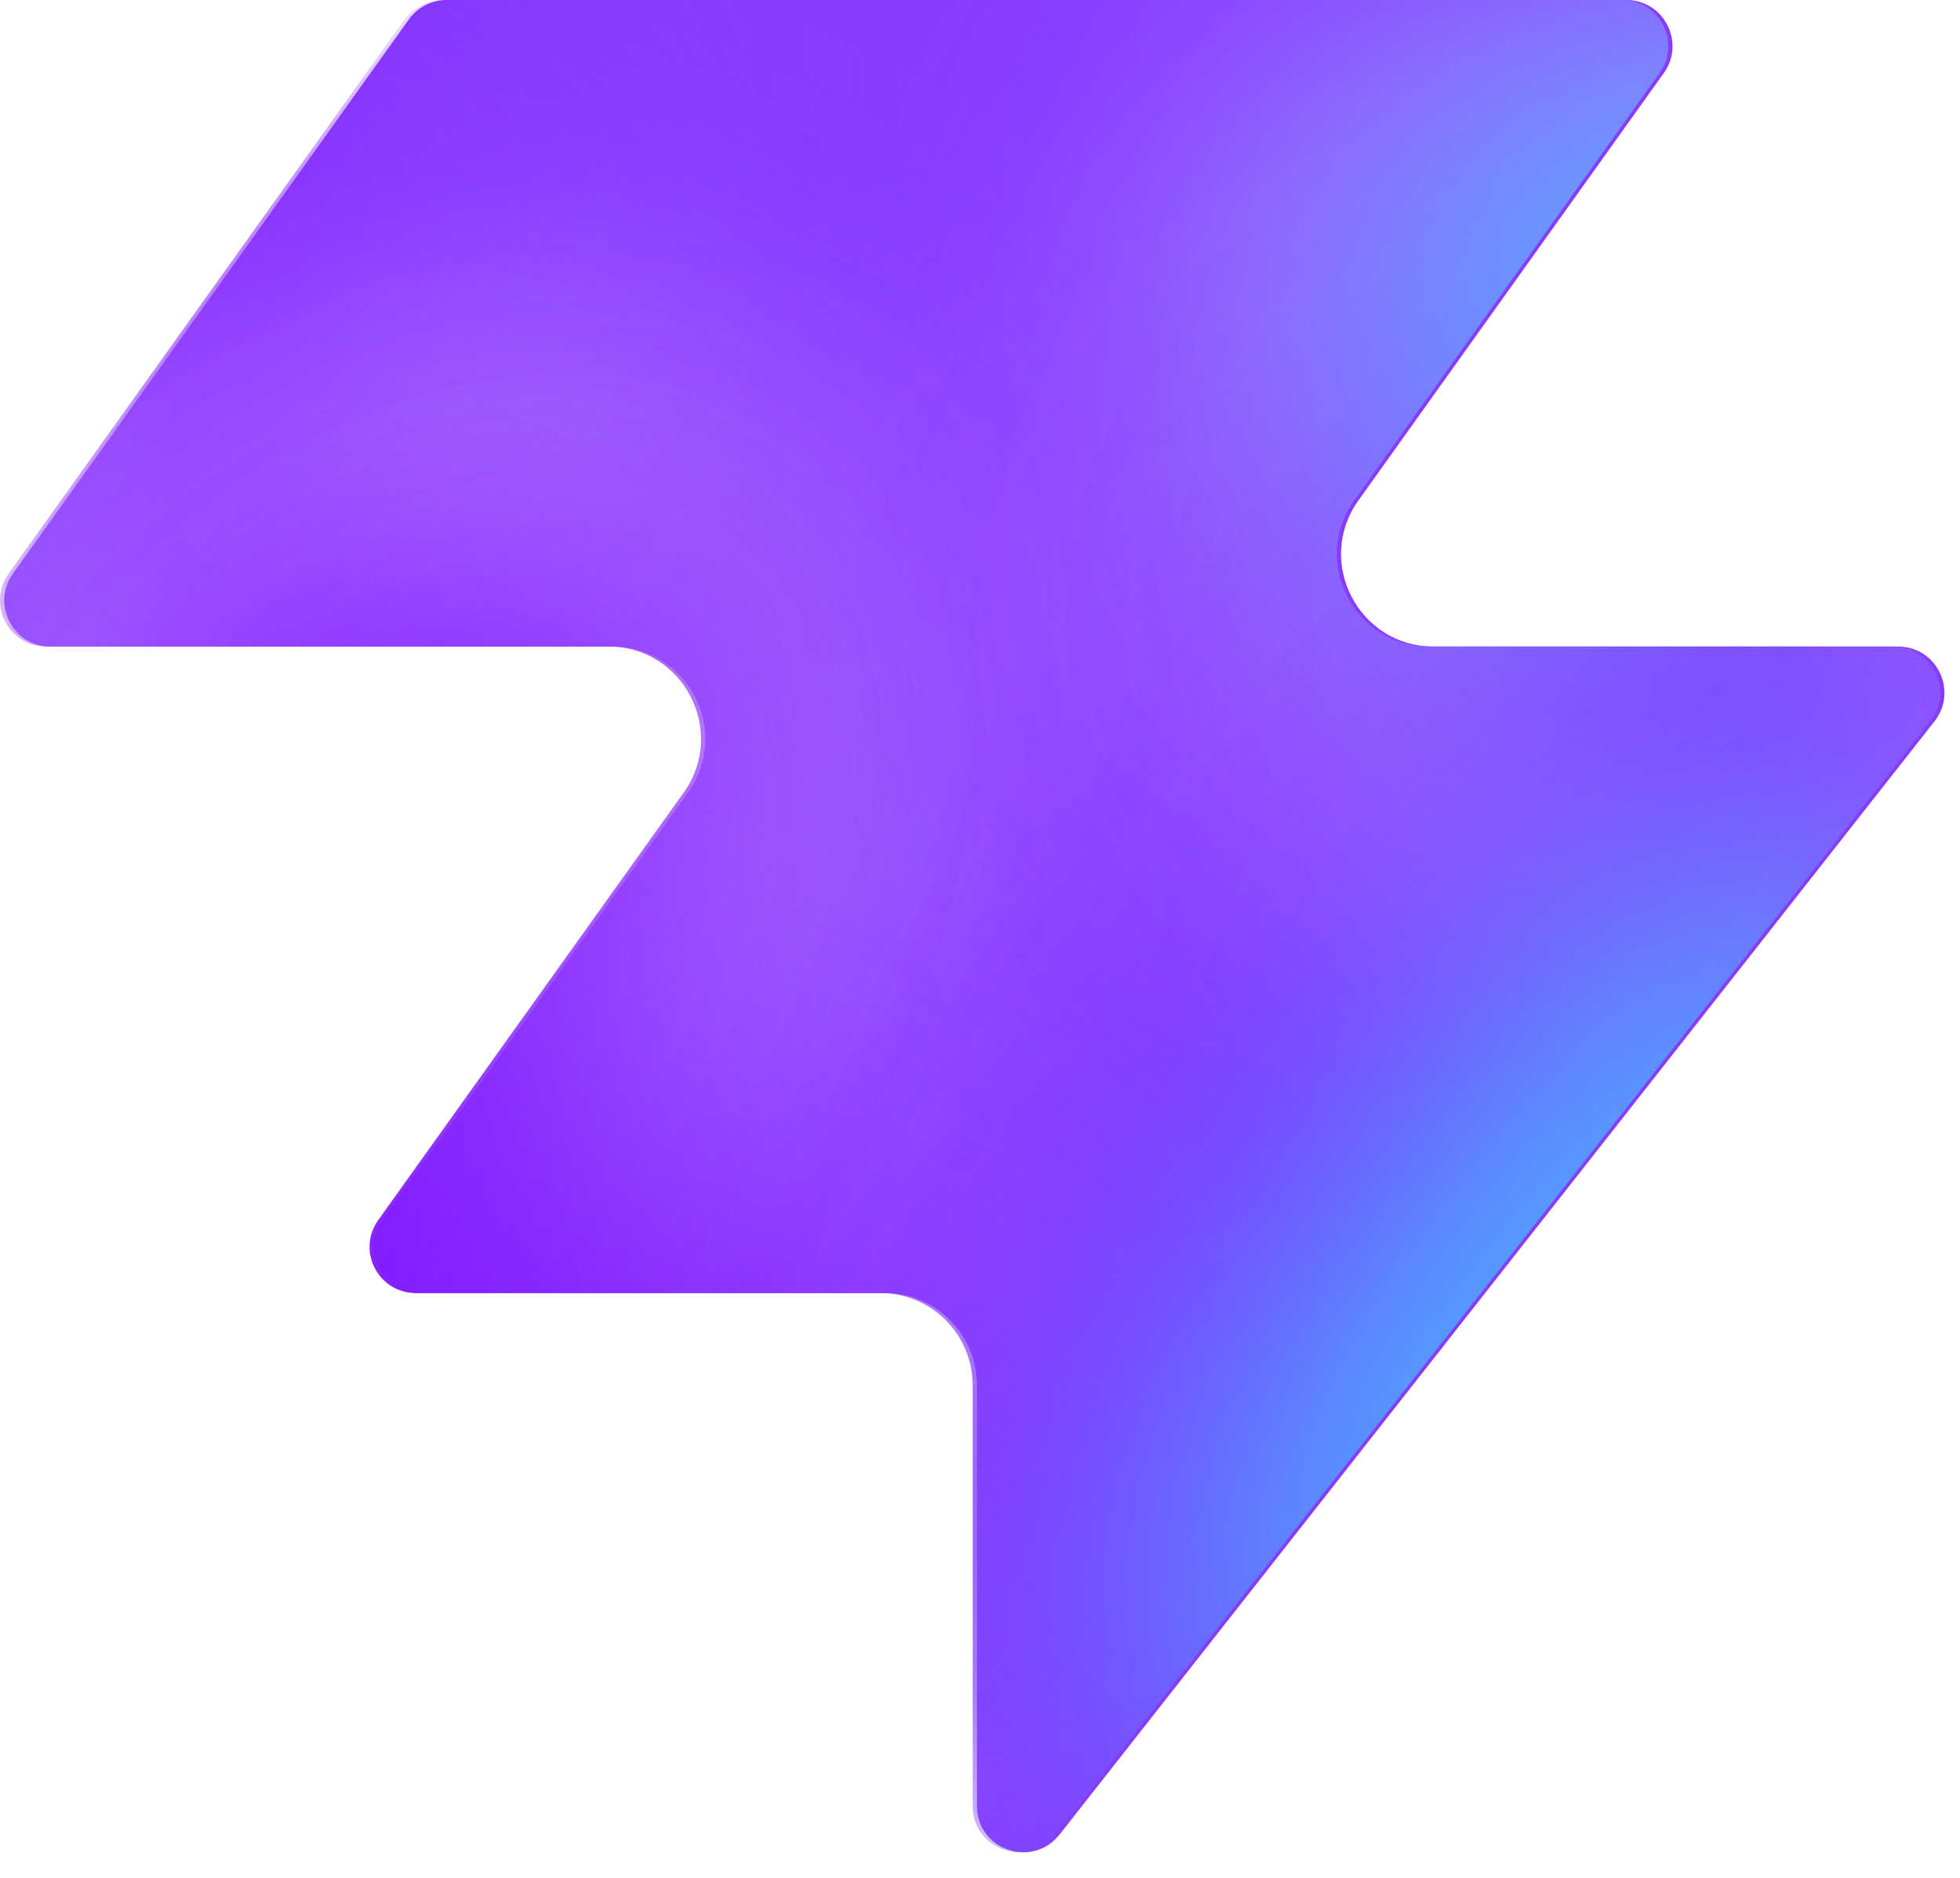
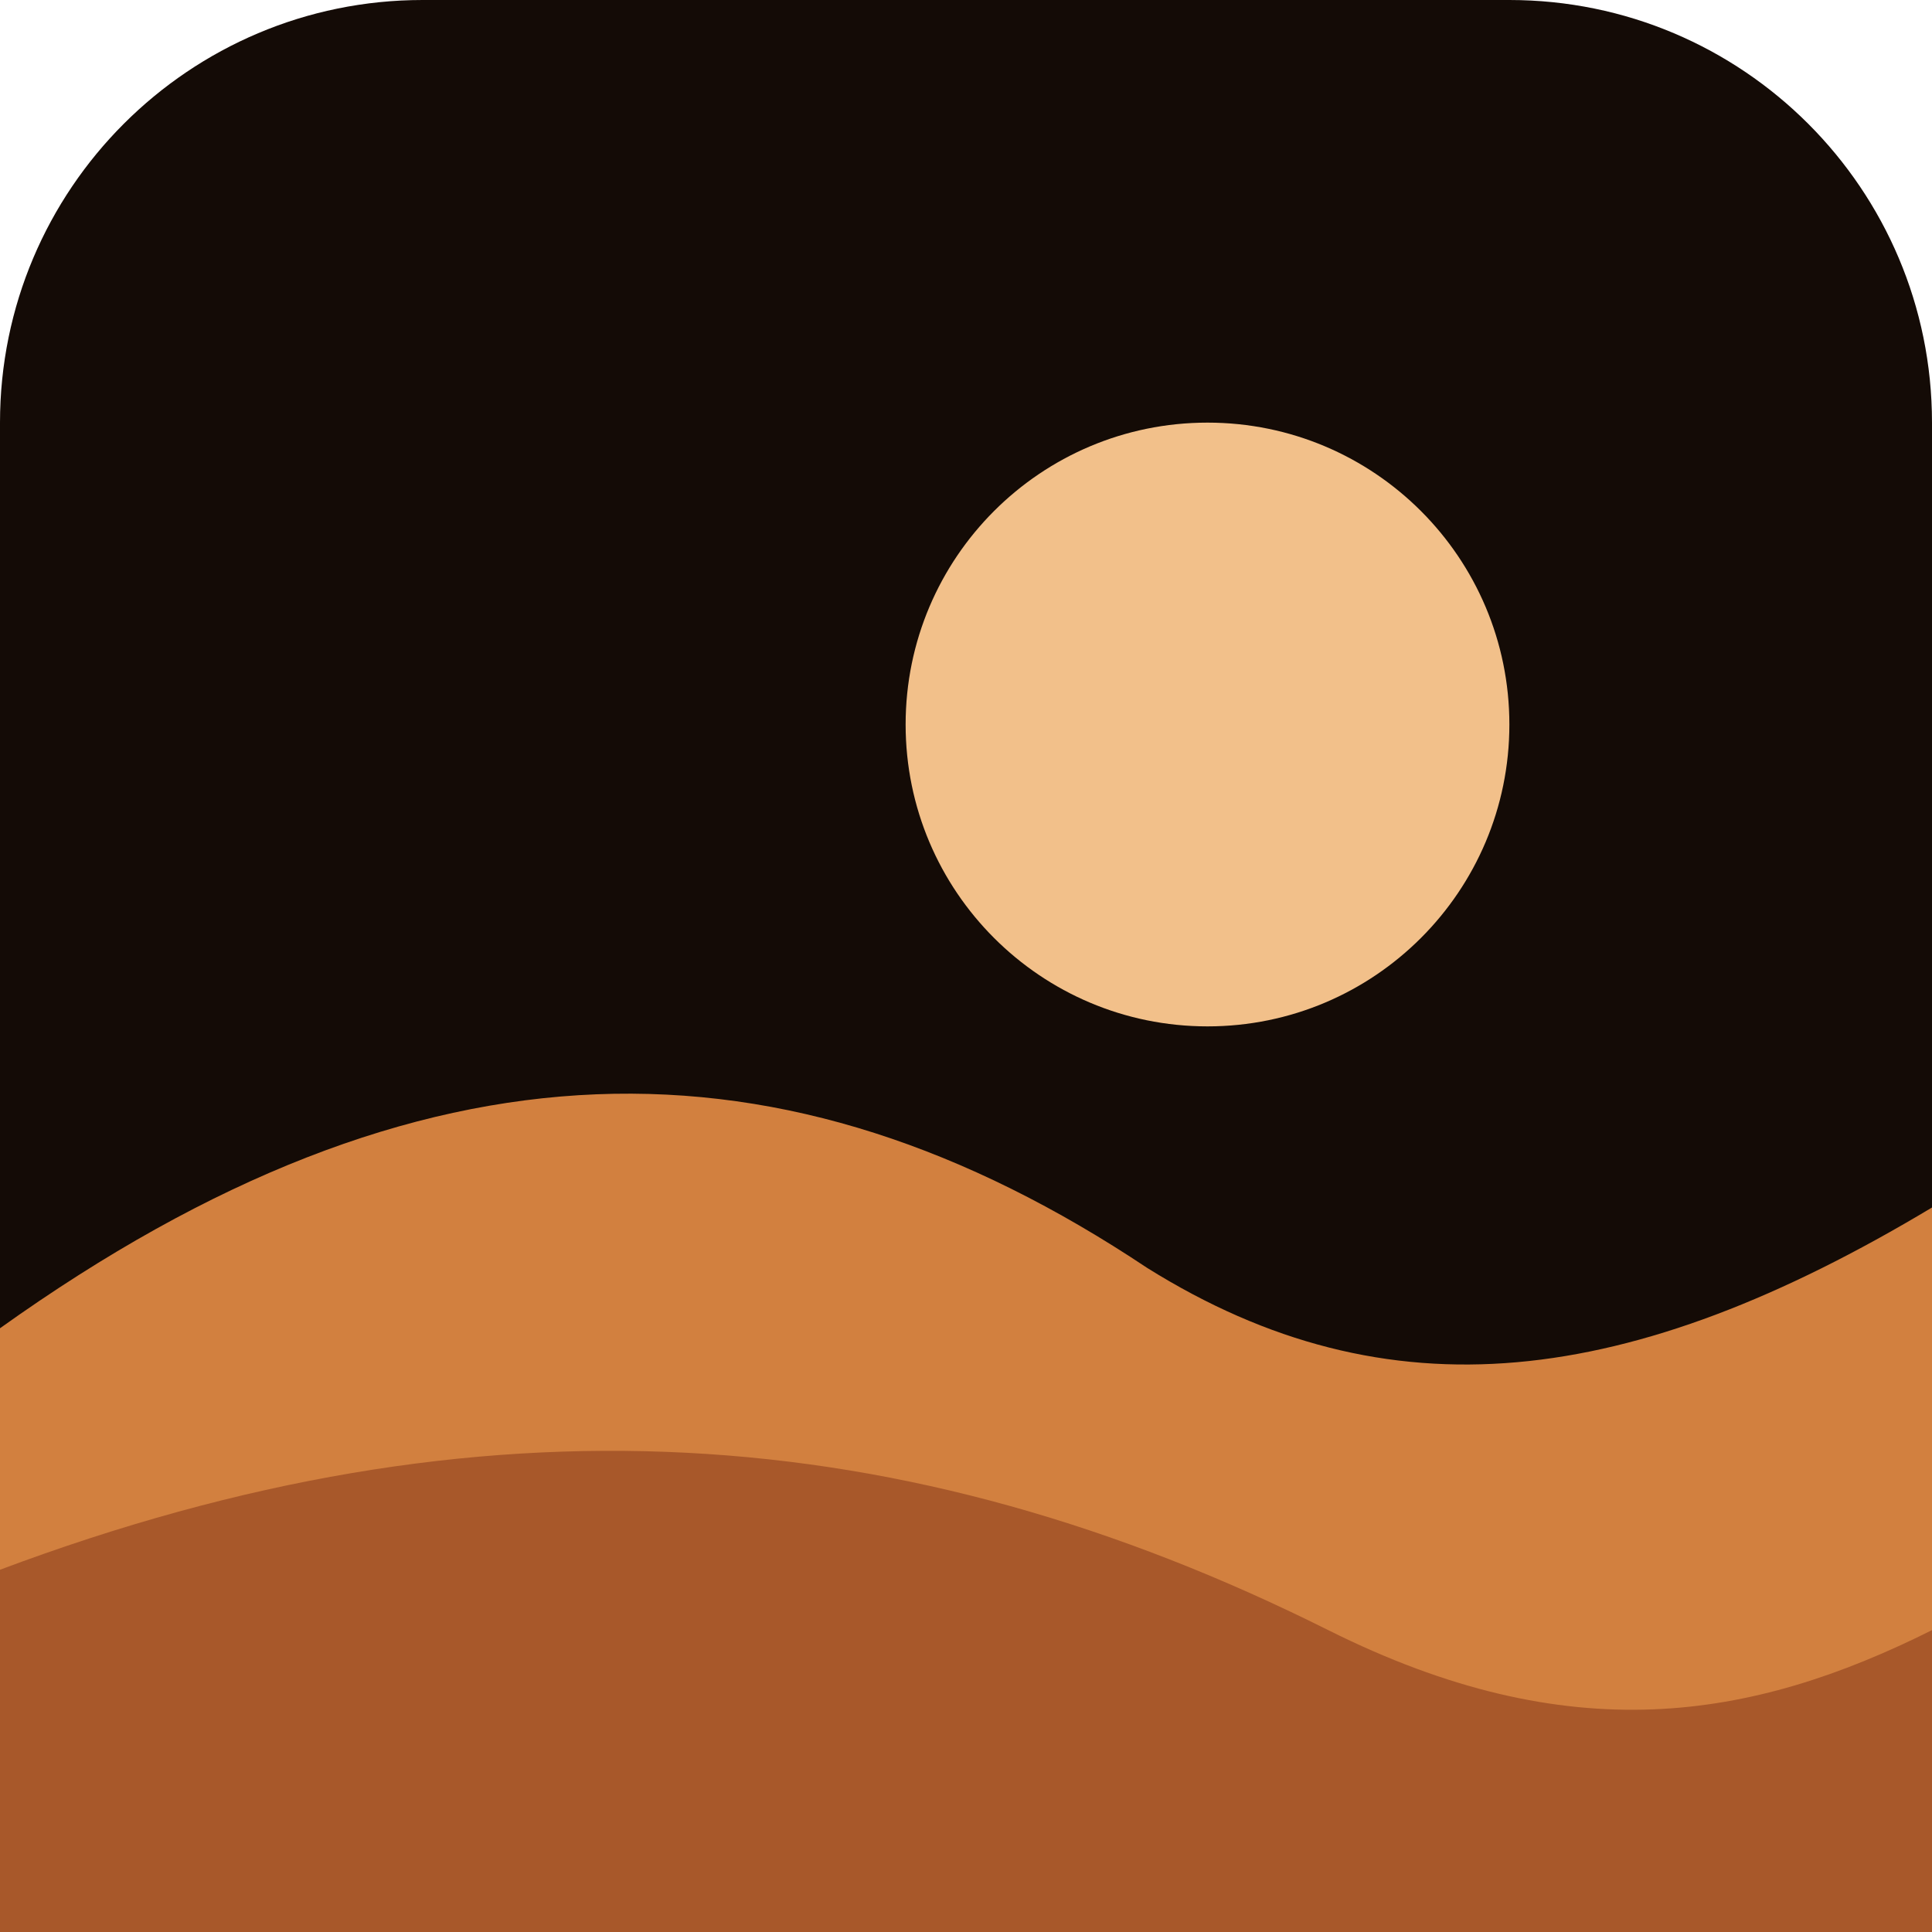
- <svg xmlns="http://www.w3.org/2000/svg" width="48" height="46" fill="none" viewBox="0 0 48 46">
-   <path fill="#863bff" d="M25.946 44.938c-.664.845-2.021.375-2.021-.698V33.937a2.26 2.26 0 0 0-2.262-2.262H10.287c-.92 0-1.456-1.04-.92-1.788l7.48-10.471c1.07-1.497 0-3.578-1.842-3.578H1.237c-.92 0-1.456-1.04-.92-1.788L10.013.474c.214-.297.556-.474.92-.474h28.894c.92 0 1.456 1.04.92 1.788l-7.48 10.471c-1.07 1.498 0 3.579 1.842 3.579h11.377c.943 0 1.473 1.088.89 1.83L25.947 44.94z" style="fill:#863bff;fill:color(display-p3 .525 .23 1);fill-opacity:1" />
-   <mask id="a" width="48" height="46" x="0" y="0" maskUnits="userSpaceOnUse" style="mask-type:alpha">
-     <path fill="#000" d="M25.842 44.938c-.664.844-2.021.375-2.021-.698V33.937a2.26 2.26 0 0 0-2.262-2.262H10.183c-.92 0-1.456-1.04-.92-1.788l7.48-10.471c1.07-1.498 0-3.579-1.842-3.579H1.133c-.92 0-1.456-1.04-.92-1.787L9.91.473c.214-.297.556-.474.92-.474h28.894c.92 0 1.456 1.04.92 1.788l-7.48 10.471c-1.07 1.498 0 3.578 1.842 3.578h11.377c.943 0 1.473 1.088.89 1.832L25.843 44.94z" style="fill:#000;fill-opacity:1" />
-   </mask>
-   <g mask="url(#a)">
-     <g filter="url(#b)">
-       <ellipse cx="5.508" cy="14.704" fill="#ede6ff" rx="5.508" ry="14.704" style="fill:#ede6ff;fill:color(display-p3 .927 .903 1);fill-opacity:1" transform="matrix(.00324 1 1 -.00324 -4.47 31.516)" />
-     </g>
-     <g filter="url(#c)">
-       <ellipse cx="10.399" cy="29.851" fill="#ede6ff" rx="10.399" ry="29.851" style="fill:#ede6ff;fill:color(display-p3 .927 .903 1);fill-opacity:1" transform="matrix(.00324 1 1 -.00324 -39.328 7.883)" />
-     </g>
-     <g filter="url(#d)">
-       <ellipse cx="5.508" cy="30.487" fill="#7e14ff" rx="5.508" ry="30.487" style="fill:#7e14ff;fill:color(display-p3 .492 .077 1);fill-opacity:1" transform="rotate(89.814 -25.913 -14.639)scale(1 -1)" />
-     </g>
-     <g filter="url(#e)">
-       <ellipse cx="5.508" cy="30.599" fill="#7e14ff" rx="5.508" ry="30.599" style="fill:#7e14ff;fill:color(display-p3 .492 .077 1);fill-opacity:1" transform="rotate(89.814 -32.644 -3.334)scale(1 -1)" />
-     </g>
-     <g filter="url(#f)">
-       <ellipse cx="5.508" cy="30.599" fill="#7e14ff" rx="5.508" ry="30.599" style="fill:#7e14ff;fill:color(display-p3 .492 .077 1);fill-opacity:1" transform="matrix(.00324 1 1 -.00324 -34.34 30.47)" />
-     </g>
-     <g filter="url(#g)">
-       <ellipse cx="14.072" cy="22.078" fill="#ede6ff" rx="14.072" ry="22.078" style="fill:#ede6ff;fill:color(display-p3 .927 .903 1);fill-opacity:1" transform="rotate(93.35 24.506 48.493)scale(-1 1)" />
-     </g>
-     <g filter="url(#h)">
-       <ellipse cx="3.47" cy="21.501" fill="#7e14ff" rx="3.47" ry="21.501" style="fill:#7e14ff;fill:color(display-p3 .492 .077 1);fill-opacity:1" transform="rotate(89.009 28.708 47.59)scale(-1 1)" />
-     </g>
-     <g filter="url(#i)">
-       <ellipse cx="3.47" cy="21.501" fill="#7e14ff" rx="3.47" ry="21.501" style="fill:#7e14ff;fill:color(display-p3 .492 .077 1);fill-opacity:1" transform="rotate(89.009 28.708 47.59)scale(-1 1)" />
-     </g>
-     <g filter="url(#j)">
-       <ellipse cx=".387" cy="8.972" fill="#7e14ff" rx="4.407" ry="29.108" style="fill:#7e14ff;fill:color(display-p3 .492 .077 1);fill-opacity:1" transform="rotate(39.51 .387 8.972)" />
-     </g>
-     <g filter="url(#k)">
-       <ellipse cx="47.523" cy="-6.092" fill="#7e14ff" rx="4.407" ry="29.108" style="fill:#7e14ff;fill:color(display-p3 .492 .077 1);fill-opacity:1" transform="rotate(37.892 47.523 -6.092)" />
-     </g>
-     <g filter="url(#l)">
-       <ellipse cx="41.412" cy="6.333" fill="#47bfff" rx="5.971" ry="9.665" style="fill:#47bfff;fill:color(display-p3 .28 .748 1);fill-opacity:1" transform="rotate(37.892 41.412 6.333)" />
-     </g>
-     <g filter="url(#m)">
-       <ellipse cx="-1.879" cy="38.332" fill="#7e14ff" rx="4.407" ry="29.108" style="fill:#7e14ff;fill:color(display-p3 .492 .077 1);fill-opacity:1" transform="rotate(37.892 -1.88 38.332)" />
-     </g>
-     <g filter="url(#n)">
-       <ellipse cx="-1.879" cy="38.332" fill="#7e14ff" rx="4.407" ry="29.108" style="fill:#7e14ff;fill:color(display-p3 .492 .077 1);fill-opacity:1" transform="rotate(37.892 -1.88 38.332)" />
-     </g>
-     <g filter="url(#o)">
-       <ellipse cx="35.651" cy="29.907" fill="#7e14ff" rx="4.407" ry="29.108" style="fill:#7e14ff;fill:color(display-p3 .492 .077 1);fill-opacity:1" transform="rotate(37.892 35.651 29.907)" />
-     </g>
-     <g filter="url(#p)">
-       <ellipse cx="38.418" cy="32.4" fill="#47bfff" rx="5.971" ry="15.297" style="fill:#47bfff;fill:color(display-p3 .28 .748 1);fill-opacity:1" transform="rotate(37.892 38.418 32.4)" />
-     </g>
-   </g>
-   <defs>
-     <filter id="b" width="60.045" height="41.654" x="-19.77" y="16.149" color-interpolation-filters="sRGB" filterUnits="userSpaceOnUse">
-       <feFlood flood-opacity="0" result="BackgroundImageFix" />
-       <feBlend in="SourceGraphic" in2="BackgroundImageFix" result="shape" />
-       <feGaussianBlur result="effect1_foregroundBlur_2002_17158" stdDeviation="7.659" />
-     </filter>
-     <filter id="c" width="90.34" height="51.437" x="-54.613" y="-7.533" color-interpolation-filters="sRGB" filterUnits="userSpaceOnUse">
-       <feFlood flood-opacity="0" result="BackgroundImageFix" />
-       <feBlend in="SourceGraphic" in2="BackgroundImageFix" result="shape" />
-       <feGaussianBlur result="effect1_foregroundBlur_2002_17158" stdDeviation="7.659" />
-     </filter>
-     <filter id="d" width="79.355" height="29.4" x="-49.64" y="2.03" color-interpolation-filters="sRGB" filterUnits="userSpaceOnUse">
-       <feFlood flood-opacity="0" result="BackgroundImageFix" />
-       <feBlend in="SourceGraphic" in2="BackgroundImageFix" result="shape" />
-       <feGaussianBlur result="effect1_foregroundBlur_2002_17158" stdDeviation="4.596" />
-     </filter>
-     <filter id="e" width="79.579" height="29.4" x="-45.045" y="20.029" color-interpolation-filters="sRGB" filterUnits="userSpaceOnUse">
-       <feFlood flood-opacity="0" result="BackgroundImageFix" />
-       <feBlend in="SourceGraphic" in2="BackgroundImageFix" result="shape" />
-       <feGaussianBlur result="effect1_foregroundBlur_2002_17158" stdDeviation="4.596" />
-     </filter>
-     <filter id="f" width="79.579" height="29.4" x="-43.513" y="21.178" color-interpolation-filters="sRGB" filterUnits="userSpaceOnUse">
-       <feFlood flood-opacity="0" result="BackgroundImageFix" />
-       <feBlend in="SourceGraphic" in2="BackgroundImageFix" result="shape" />
-       <feGaussianBlur result="effect1_foregroundBlur_2002_17158" stdDeviation="4.596" />
-     </filter>
-     <filter id="g" width="74.749" height="58.852" x="15.756" y="-17.901" color-interpolation-filters="sRGB" filterUnits="userSpaceOnUse">
-       <feFlood flood-opacity="0" result="BackgroundImageFix" />
-       <feBlend in="SourceGraphic" in2="BackgroundImageFix" result="shape" />
-       <feGaussianBlur result="effect1_foregroundBlur_2002_17158" stdDeviation="7.659" />
-     </filter>
-     <filter id="h" width="61.377" height="25.362" x="23.548" y="2.284" color-interpolation-filters="sRGB" filterUnits="userSpaceOnUse">
-       <feFlood flood-opacity="0" result="BackgroundImageFix" />
-       <feBlend in="SourceGraphic" in2="BackgroundImageFix" result="shape" />
-       <feGaussianBlur result="effect1_foregroundBlur_2002_17158" stdDeviation="4.596" />
-     </filter>
-     <filter id="i" width="61.377" height="25.362" x="23.548" y="2.284" color-interpolation-filters="sRGB" filterUnits="userSpaceOnUse">
-       <feFlood flood-opacity="0" result="BackgroundImageFix" />
-       <feBlend in="SourceGraphic" in2="BackgroundImageFix" result="shape" />
-       <feGaussianBlur result="effect1_foregroundBlur_2002_17158" stdDeviation="4.596" />
-     </filter>
-     <filter id="j" width="56.045" height="63.649" x="-27.636" y="-22.853" color-interpolation-filters="sRGB" filterUnits="userSpaceOnUse">
-       <feFlood flood-opacity="0" result="BackgroundImageFix" />
-       <feBlend in="SourceGraphic" in2="BackgroundImageFix" result="shape" />
-       <feGaussianBlur result="effect1_foregroundBlur_2002_17158" stdDeviation="4.596" />
-     </filter>
-     <filter id="k" width="54.814" height="64.646" x="20.116" y="-38.415" color-interpolation-filters="sRGB" filterUnits="userSpaceOnUse">
-       <feFlood flood-opacity="0" result="BackgroundImageFix" />
-       <feBlend in="SourceGraphic" in2="BackgroundImageFix" result="shape" />
-       <feGaussianBlur result="effect1_foregroundBlur_2002_17158" stdDeviation="4.596" />
-     </filter>
-     <filter id="l" width="33.541" height="35.313" x="24.641" y="-11.323" color-interpolation-filters="sRGB" filterUnits="userSpaceOnUse">
-       <feFlood flood-opacity="0" result="BackgroundImageFix" />
-       <feBlend in="SourceGraphic" in2="BackgroundImageFix" result="shape" />
-       <feGaussianBlur result="effect1_foregroundBlur_2002_17158" stdDeviation="4.596" />
-     </filter>
-     <filter id="m" width="54.814" height="64.646" x="-29.286" y="6.009" color-interpolation-filters="sRGB" filterUnits="userSpaceOnUse">
-       <feFlood flood-opacity="0" result="BackgroundImageFix" />
-       <feBlend in="SourceGraphic" in2="BackgroundImageFix" result="shape" />
-       <feGaussianBlur result="effect1_foregroundBlur_2002_17158" stdDeviation="4.596" />
-     </filter>
-     <filter id="n" width="54.814" height="64.646" x="-29.286" y="6.009" color-interpolation-filters="sRGB" filterUnits="userSpaceOnUse">
-       <feFlood flood-opacity="0" result="BackgroundImageFix" />
-       <feBlend in="SourceGraphic" in2="BackgroundImageFix" result="shape" />
-       <feGaussianBlur result="effect1_foregroundBlur_2002_17158" stdDeviation="4.596" />
-     </filter>
-     <filter id="o" width="54.814" height="64.646" x="8.244" y="-2.416" color-interpolation-filters="sRGB" filterUnits="userSpaceOnUse">
-       <feFlood flood-opacity="0" result="BackgroundImageFix" />
-       <feBlend in="SourceGraphic" in2="BackgroundImageFix" result="shape" />
-       <feGaussianBlur result="effect1_foregroundBlur_2002_17158" stdDeviation="4.596" />
-     </filter>
-     <filter id="p" width="39.409" height="43.623" x="18.713" y="10.588" color-interpolation-filters="sRGB" filterUnits="userSpaceOnUse">
-       <feFlood flood-opacity="0" result="BackgroundImageFix" />
-       <feBlend in="SourceGraphic" in2="BackgroundImageFix" result="shape" />
-       <feGaussianBlur result="effect1_foregroundBlur_2002_17158" stdDeviation="4.596" />
-     </filter>
-   </defs>
+ <svg xmlns="http://www.w3.org/2000/svg" viewBox="0 0 64 64">
+   <rect width="64" height="64" rx="14" fill="#140b06" />
+   <circle cx="40" cy="24" r="10" fill="#f2c08a" />
+   <path d="M0 44 C14 34 26 34 38 42 C46 47 54 46 64 40 V64 H0 Z" fill="#d2803f" />
+   <path d="M0 52 C16 46 30 47 44 54 C52 58 58 57 64 54 V64 H0 Z" fill="#a8582a" />
</svg>
